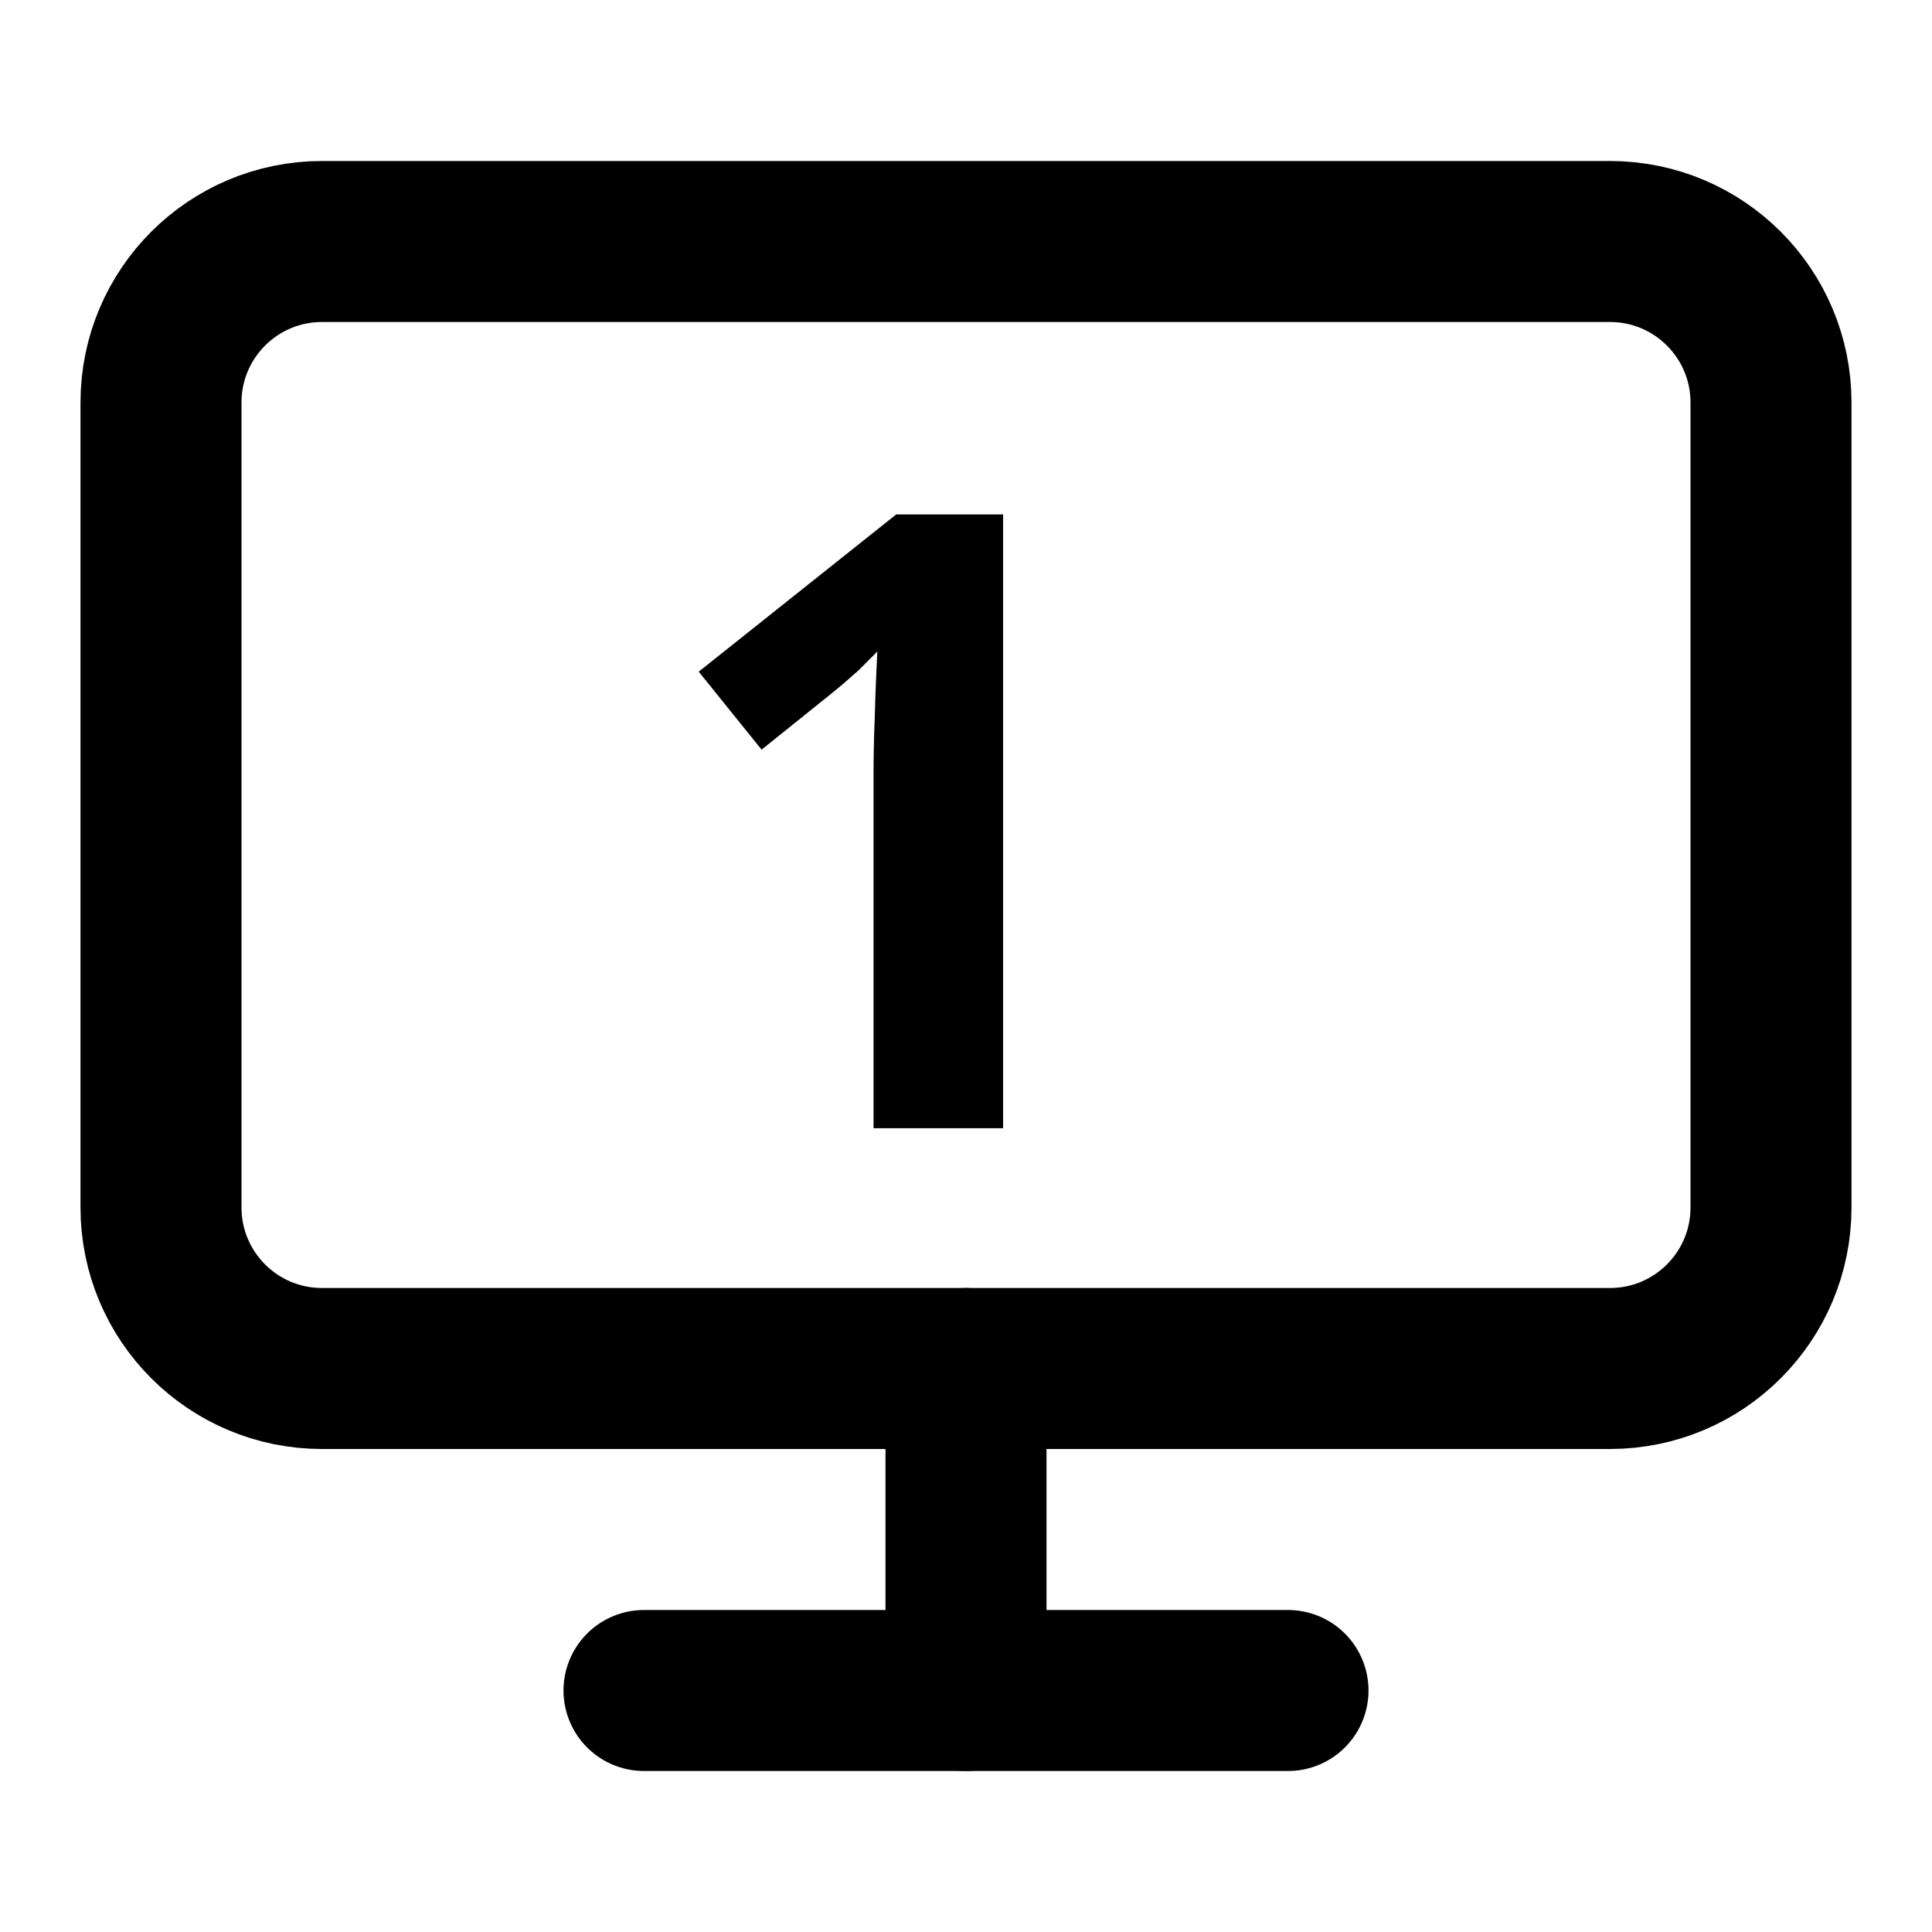
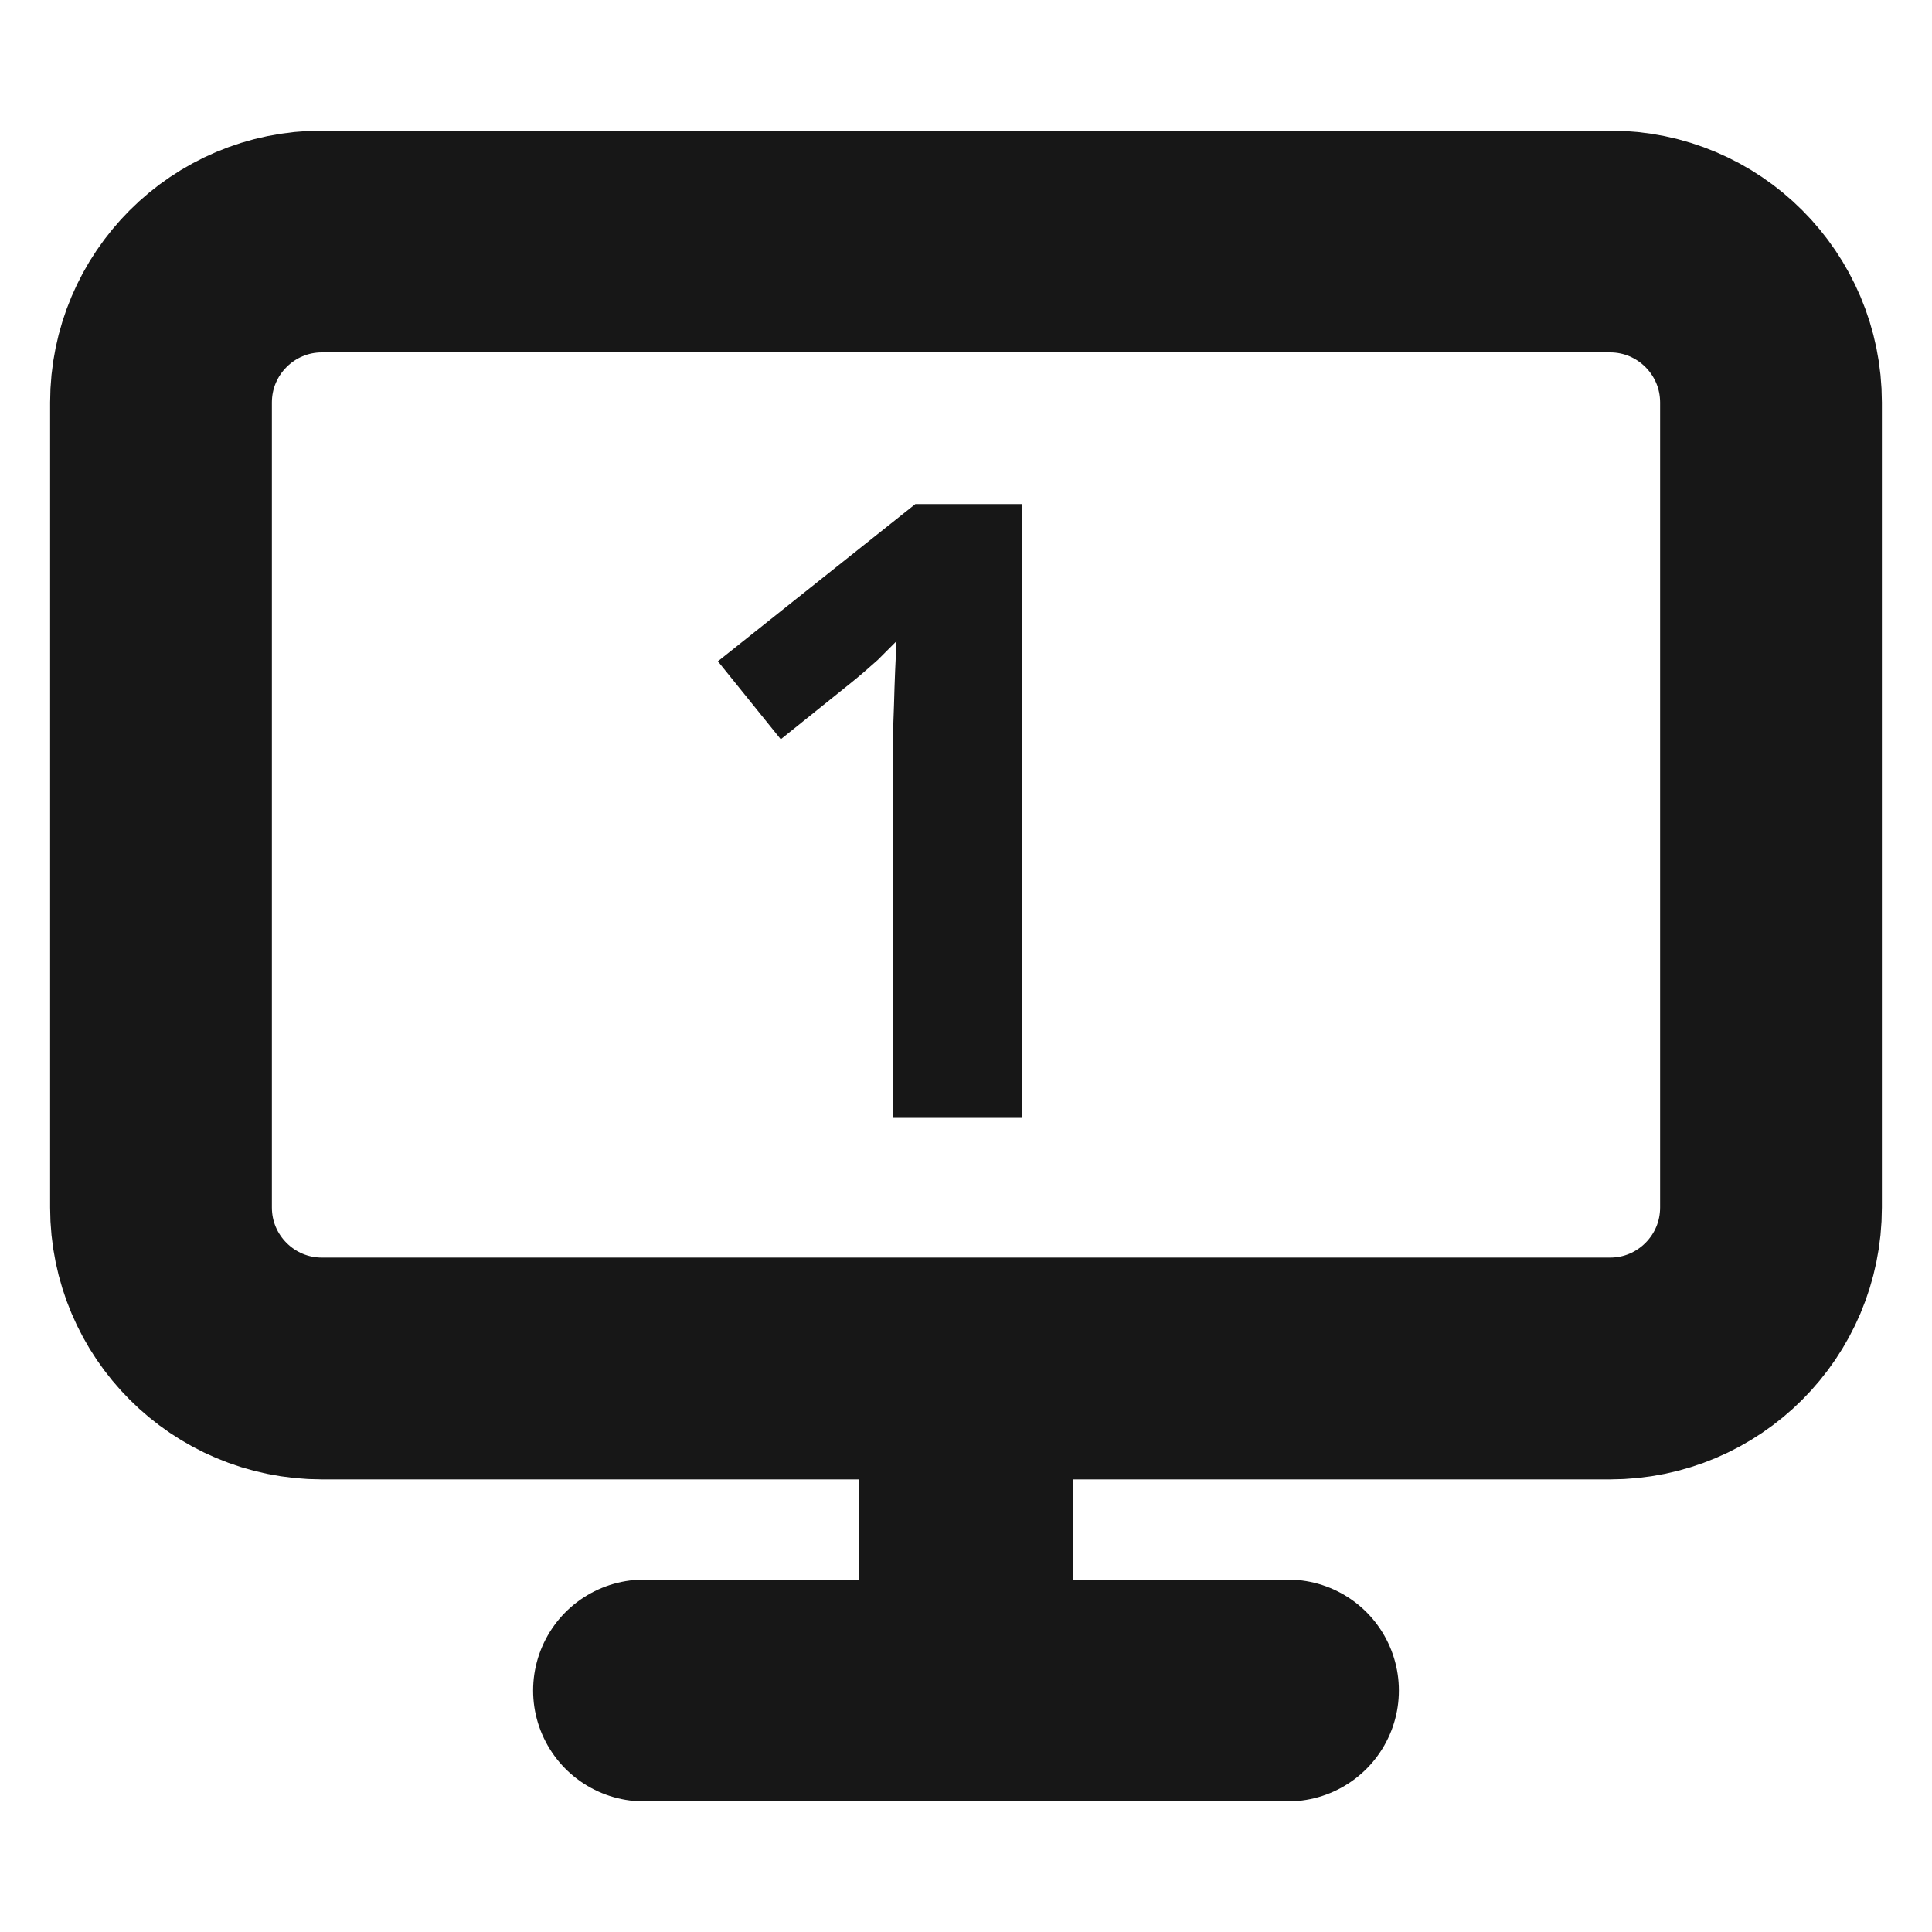
<svg xmlns="http://www.w3.org/2000/svg" width="24" height="24" viewBox="0 0 24 24" fill="none" stroke="currentColor" stroke-width="2" stroke-linecap="round" stroke-linejoin="round" version="1.1" id="svg864">
  <defs id="defs868" />
-   <rect x="2" y="3" width="20" height="14" rx="2" ry="2" id="rect858" />
-   <line x1="8" y1="21" x2="16" y2="21" id="line860" />
-   <line x1="12" y1="17" x2="12" y2="21" id="line862" />
-   <text xml:space="preserve" style="font-style:normal;font-variant:normal;font-weight:bold;font-stretch:normal;font-size:10.667px;line-height:1.25;font-family:sans-serif;-inkscape-font-specification:'sans-serif, Bold';font-variant-ligatures:normal;font-variant-caps:normal;font-variant-numeric:normal;font-feature-settings:normal;text-align:start;letter-spacing:0px;word-spacing:0px;writing-mode:lr-tb;text-anchor:start;fill:#000000;fill-opacity:1;stroke:none" x="8.055" y="14.015" id="text874">
-     <tspan id="tspan872" x="8.055" y="14.015" style="font-style:normal;font-variant:normal;font-weight:bold;font-stretch:normal;font-size:10.667px;font-family:sans-serif;-inkscape-font-specification:'sans-serif, Bold';font-variant-ligatures:normal;font-variant-caps:normal;font-variant-numeric:normal;font-feature-settings:normal;text-align:start;writing-mode:lr-tb;text-anchor:start">1</tspan>
-   </text>
+   <rect x="2" y="3" width="20" height="14" rx="2" ry="2" id="rect858" style="fill:#000000;fill-opacity:0;stroke-width:2.755;stroke-miterlimit:4;stroke-dasharray:none;fill-rule:nonzero;stroke:#171717;stroke-opacity:1" />
+   <line x1="8" y1="21" x2="16" y2="21" id="line860" style="stroke:#171717;stroke-opacity:1;stroke-width:2.755;stroke-miterlimit:4;stroke-dasharray:none" />
+   <line x1="12" y1="17.019" x2="12" y2="20.762" id="line862" style="stroke:#171717;stroke-width:2.665;stroke-miterlimit:4;stroke-dasharray:none;stroke-opacity:1" />
+   <g aria-label="4" style="font-style:normal;font-variant:normal;font-weight:bold;font-stretch:normal;font-size:10.667px;line-height:1.25;font-family:sans-serif;-inkscape-font-specification:'sans-serif, Bold';font-variant-ligatures:normal;font-variant-caps:normal;font-variant-numeric:normal;font-feature-settings:normal;text-align:start;letter-spacing:0px;word-spacing:0px;writing-mode:lr-tb;text-anchor:start;fill:#000000;fill-opacity:1;stroke:none;stroke-opacity:1" id="text874">
+     <text xml:space="preserve" style="font-style:normal;font-weight:normal;font-size:40px;line-height:1.25;font-family:sans-serif;letter-spacing:0px;word-spacing:0px;fill:#171717;fill-opacity:1;stroke:none" x="8.294" y="13.888" id="text4570">
+       <tspan id="tspan4568" x="8.294" y="13.888" style="font-style:normal;font-variant:normal;font-weight:bold;font-stretch:normal;font-size:10.667px;font-family:sans-serif;-inkscape-font-specification:'sans-serif, Bold';font-variant-ligatures:normal;font-variant-caps:normal;font-variant-numeric:normal;font-feature-settings:normal;text-align:start;writing-mode:lr-tb;text-anchor:start;fill:#171717;fill-opacity:1">1</tspan>
+     </text>
+   </g>
</svg>
